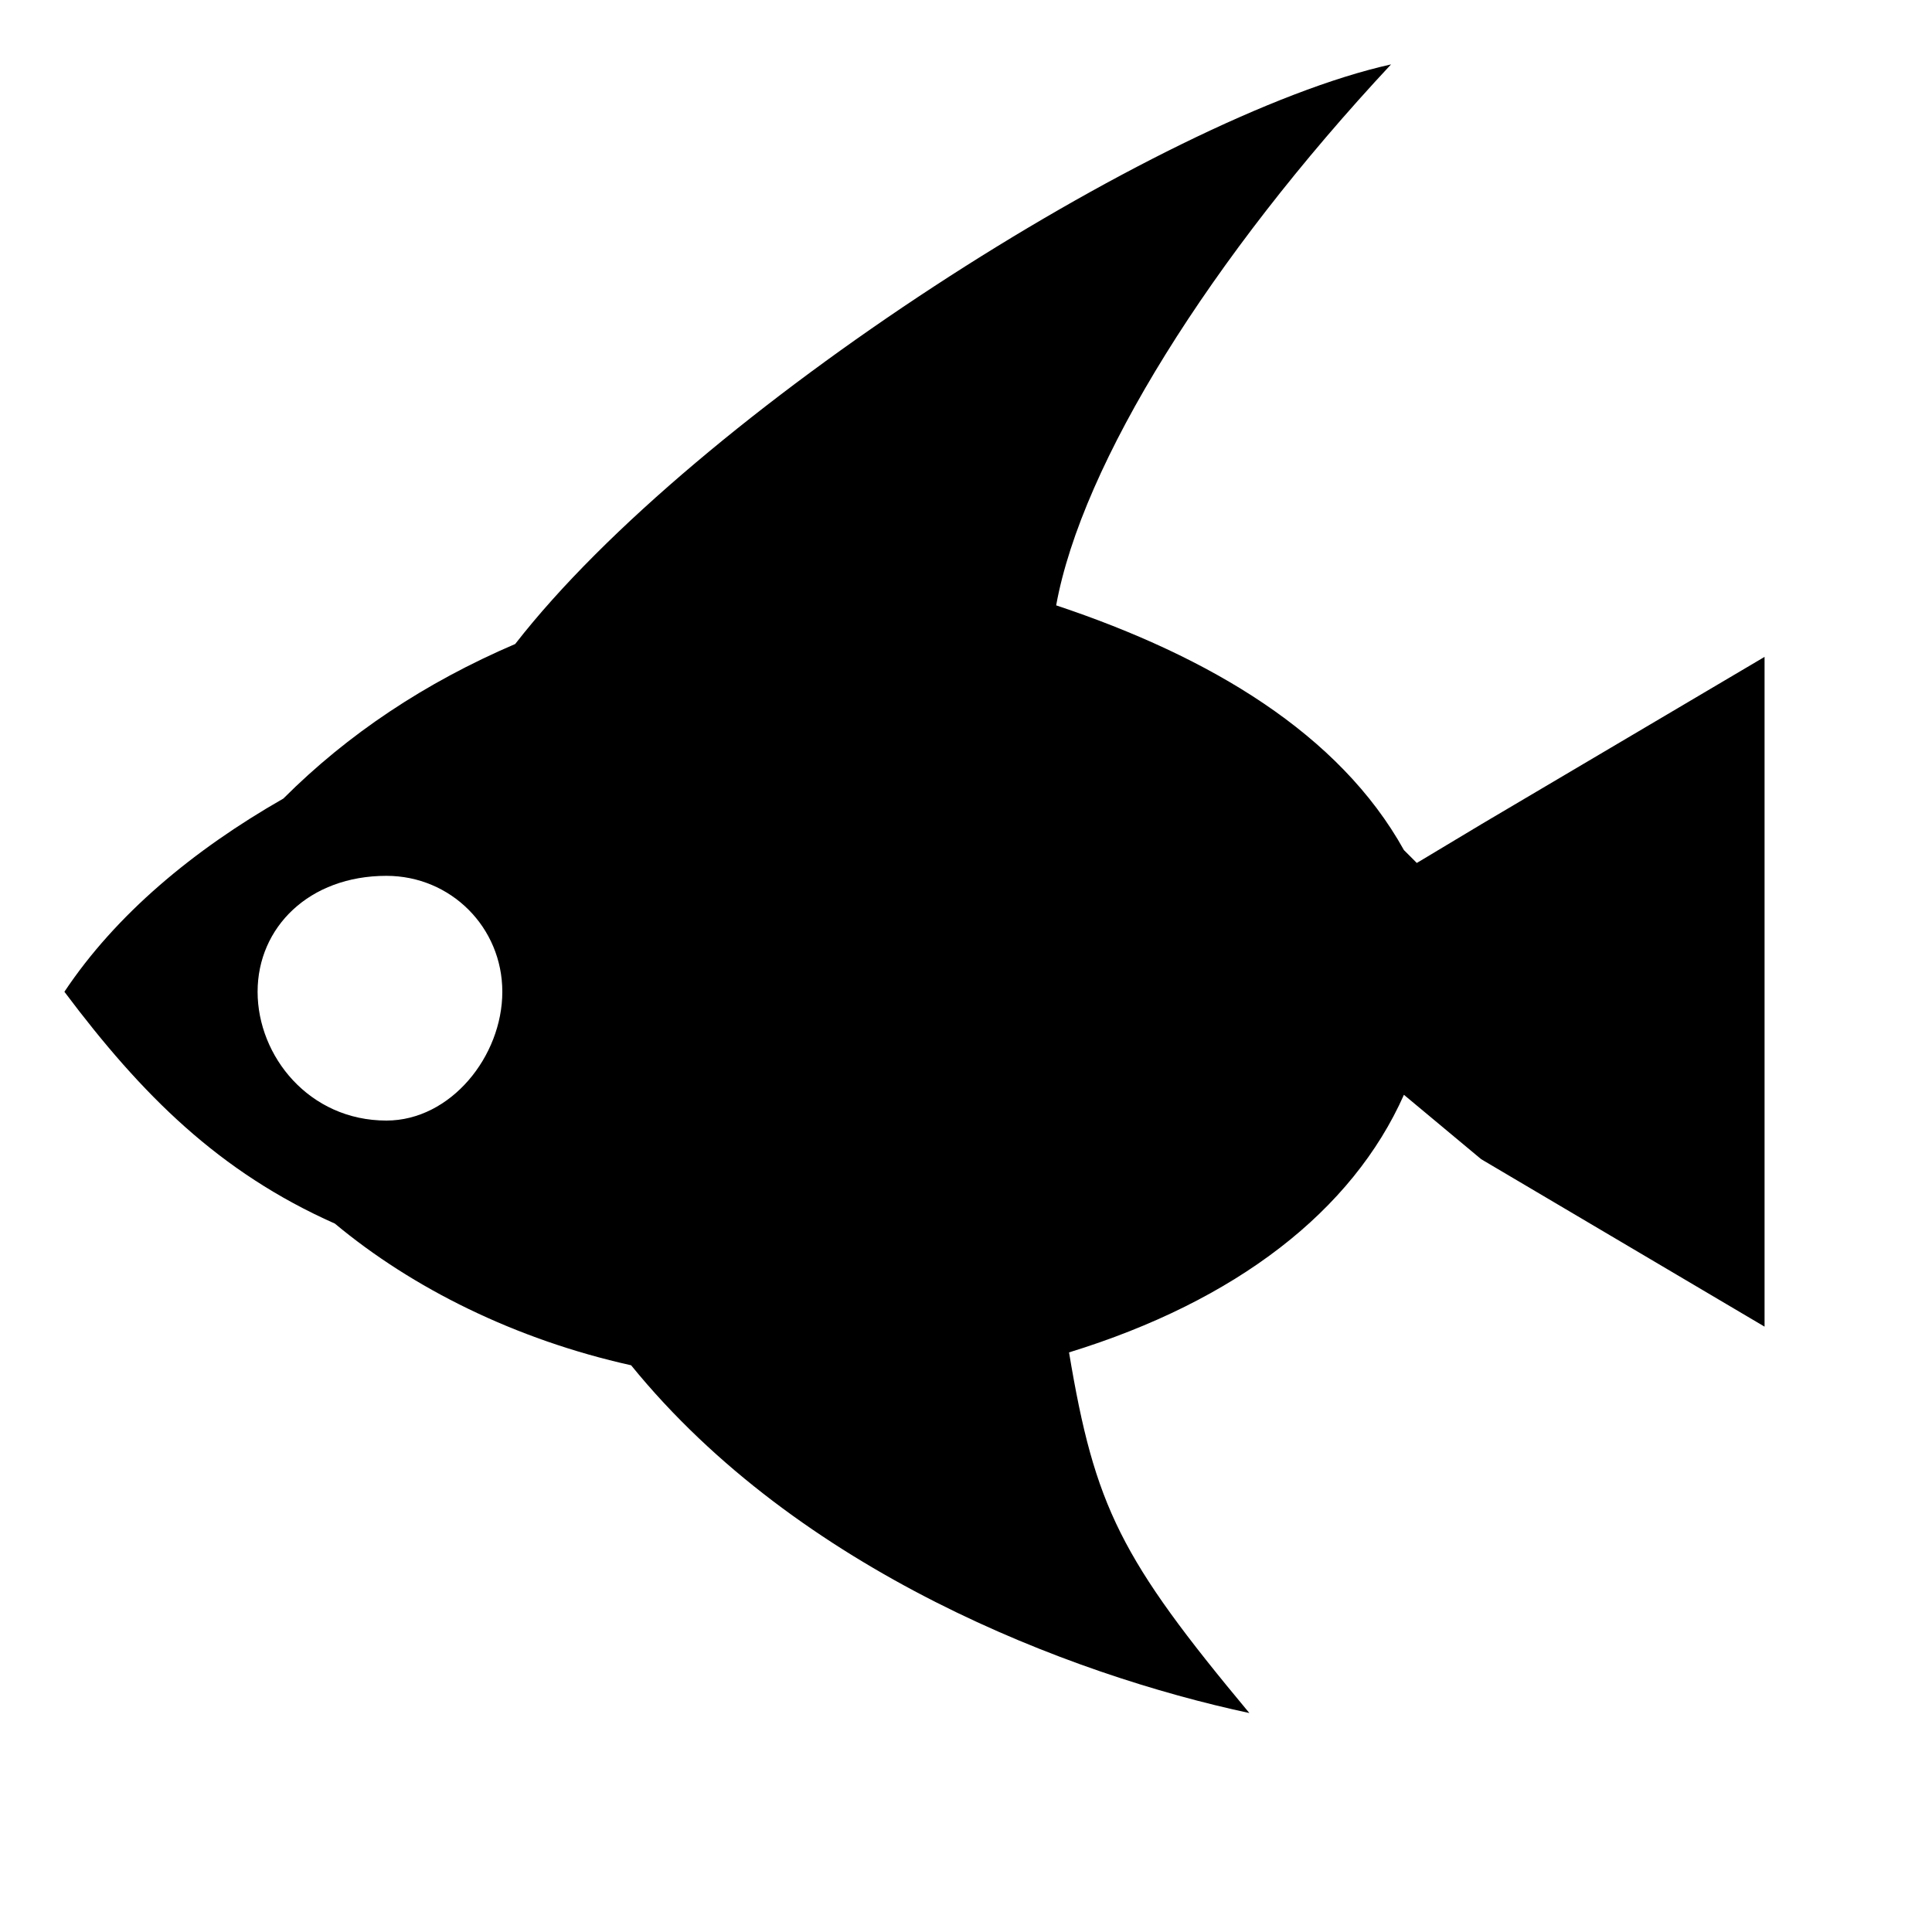
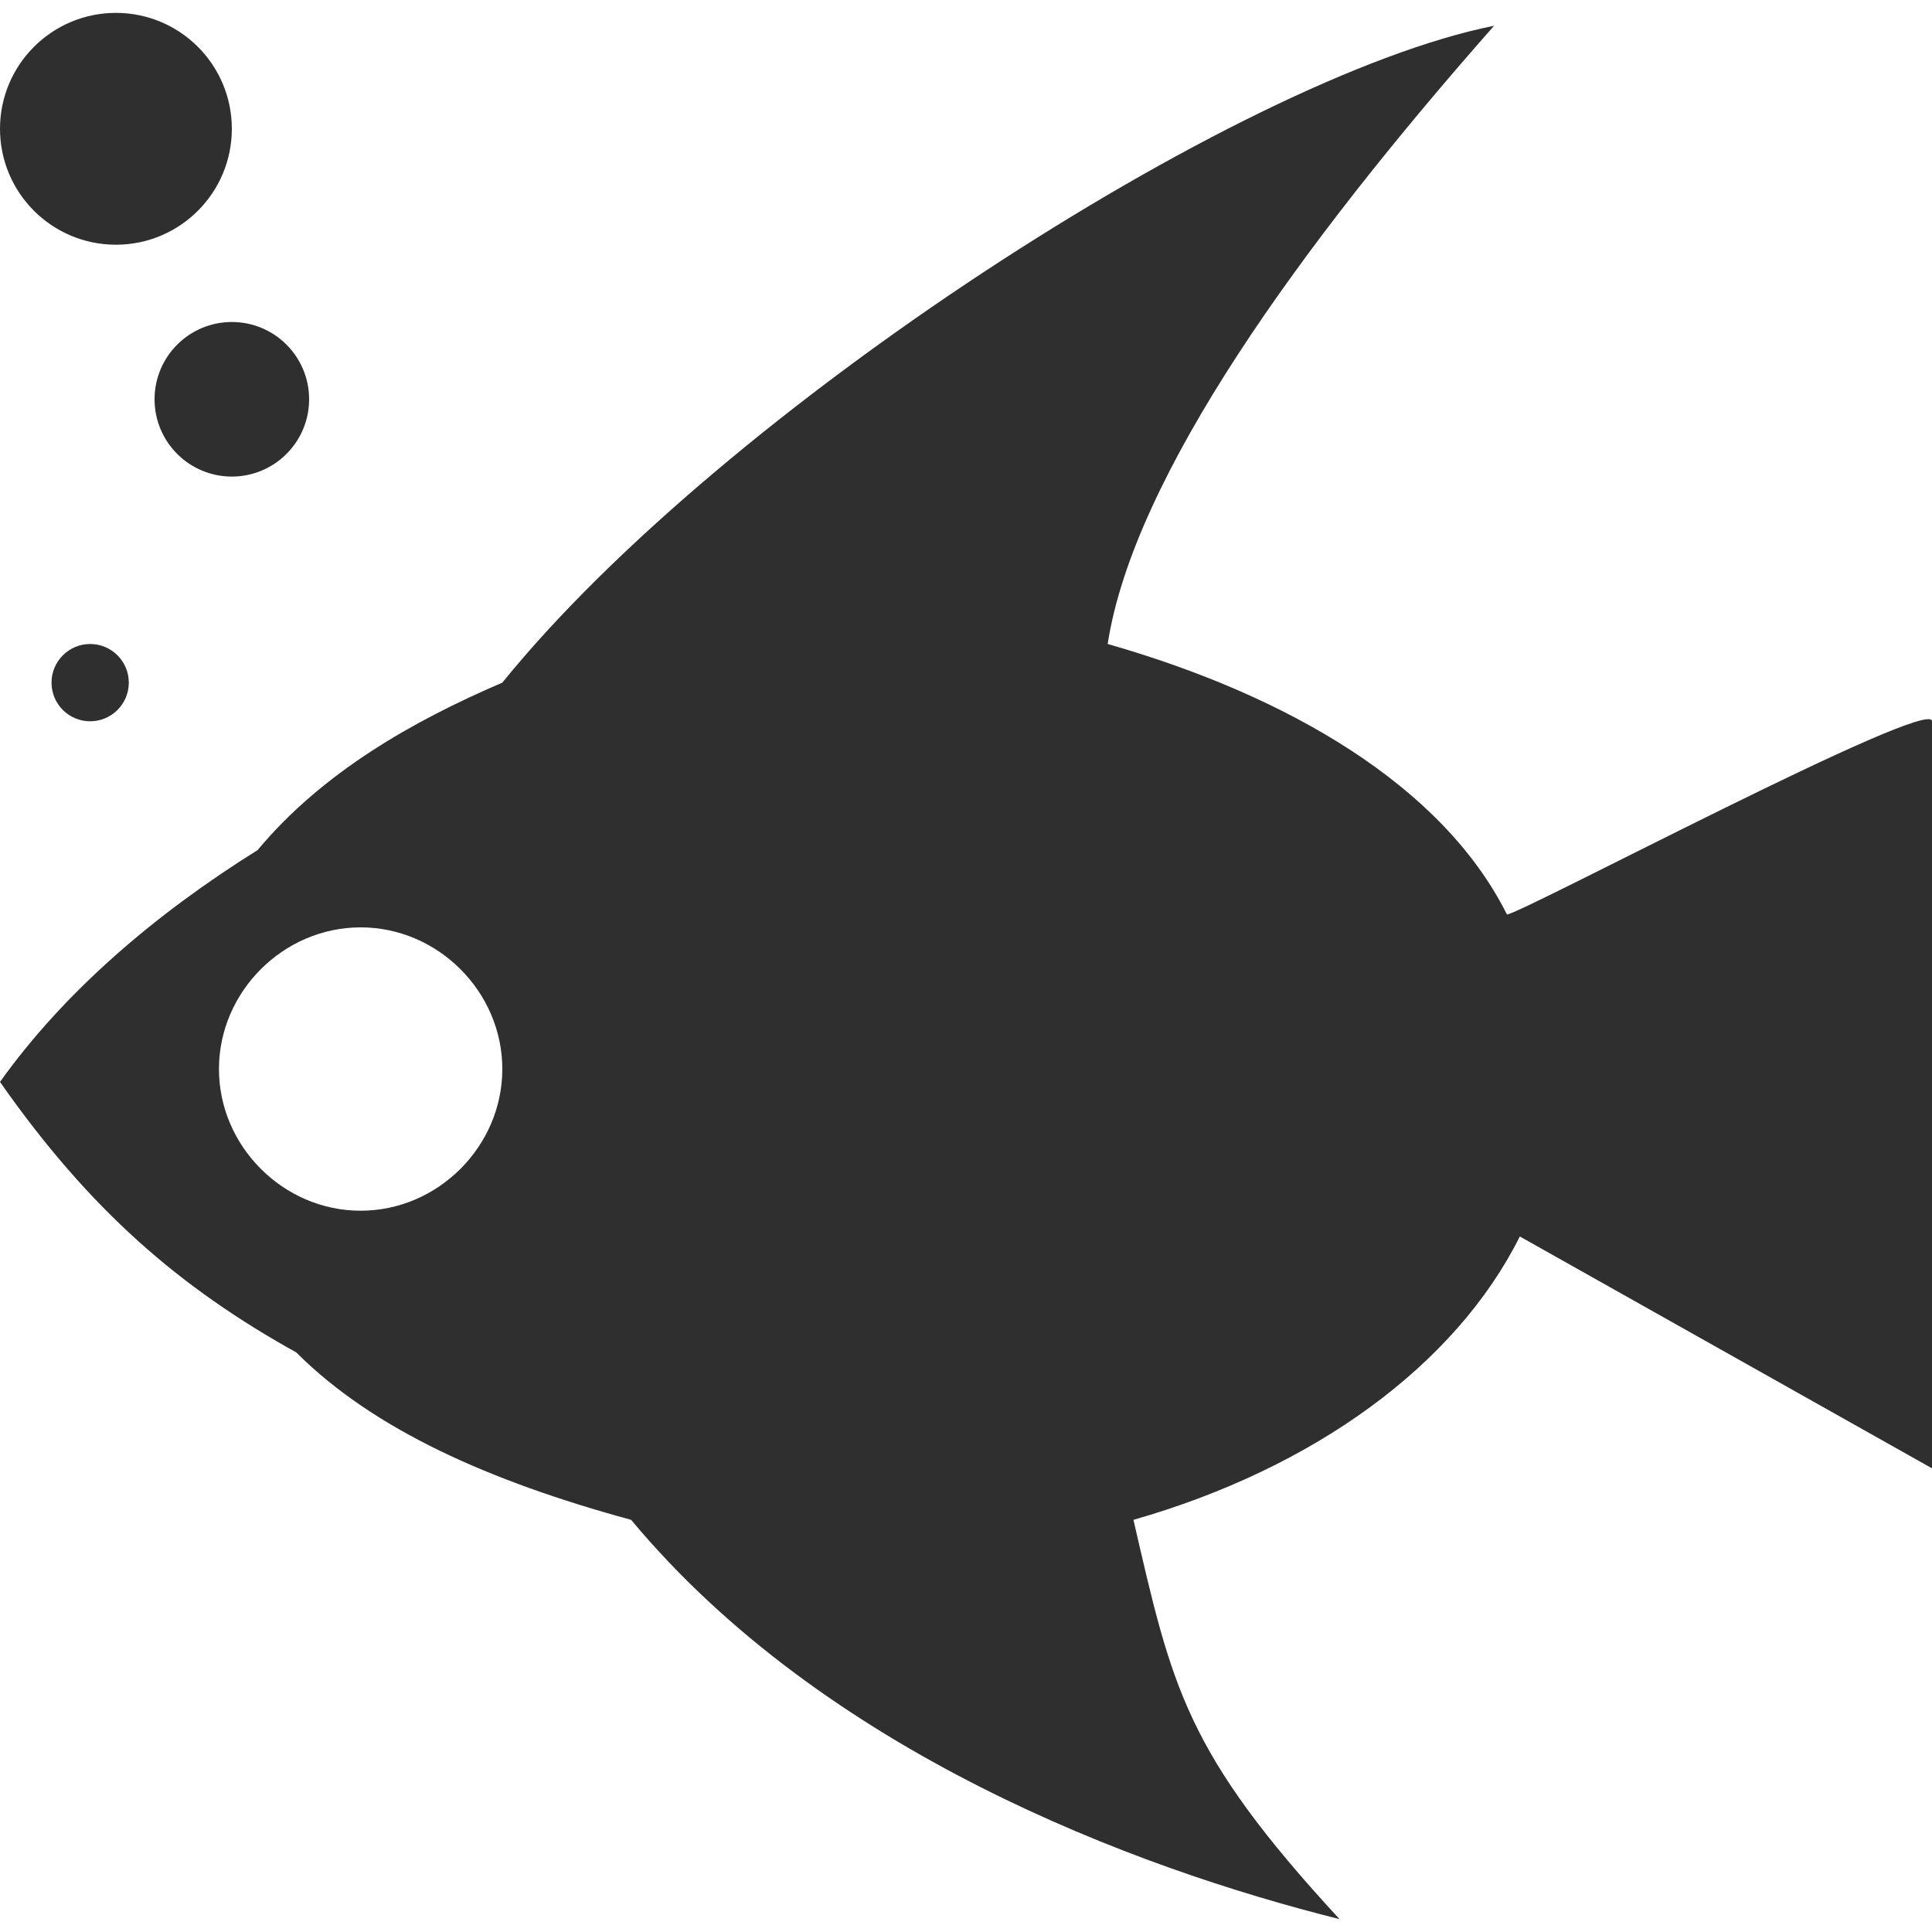
- <svg xmlns="http://www.w3.org/2000/svg" version="1.1" id="suizokukan" x="0px" y="0px" viewBox="0 0 15 15" enable-background="new 0 0 15 15" xml:space="preserve">
-   <path d="M11.5,6.4L11,6.7c0,0-0.1-0.1-0.1-0.1c-0.5-0.9-1.5-1.5-2.7-1.9C8.4,3.6,9.4,2,10.8,0.5C9,0.9,5.4,3.2,4,5  C3.3,5.3,2.7,5.7,2.2,6.2C1.5,6.6,0.9,7.1,0.5,7.7c0.6,0.8,1.2,1.4,2.1,1.8c0.6,0.5,1.4,0.9,2.3,1.1c1.3,1.6,3.4,2.4,4.8,2.7  c-1-1.2-1.2-1.6-1.4-2.8c1.3-0.4,2.2-1.1,2.6-2L11.5,9l2.2,1.3l0-2.6l0-2.6L11.5,6.4z M3,8.7C2.4,8.7,2,8.2,2,7.7S2.4,6.8,3,6.8  c0.5,0,0.9,0.4,0.9,0.9S3.5,8.7,3,8.7z" />
+ <svg xmlns="http://www.w3.org/2000/svg" version="1.1" id="レイヤー_1" x="0px" y="0px" viewBox="0 0 15 15" enable-background="new 0 0 15 15" xml:space="preserve">
+   <g>
+     <path fill="#2f2f2f" d="M11.7,7.1c-0.5-1-1.7-1.7-3.1-2.1c0.2-1.3,1.5-3.1,3-4.8c-2,0.4-6,3-7.7,5.1C3.2,5.6,2.5,6,2,6.6C1.2,7.1,0.5,7.7,0,8.4   c0.7,1,1.4,1.6,2.3,2.1c0.6,0.6,1.5,1,2.6,1.3c1.5,1.8,3.9,2.7,5.5,3.1c-1.2-1.3-1.3-1.8-1.6-3.1c1.4-0.4,2.5-1.2,3-2.2l3.2,1.8   l0-5.8C15,5.4,11.8,7.1,11.7,7.1z M2.8,9.4c-0.6,0-1.1-0.5-1.1-1.1s0.5-1.1,1.1-1.1c0.6,0,1.1,0.5,1.1,1.1C3.9,8.9,3.4,9.4,2.8,9.4   z" />
+     <circle fill="#2f2f2f" cx="0.9" cy="1" r="0.9" />
+     <circle fill="#2f2f2f" cx="1.8" cy="3.1" r="0.6" />
+     <circle fill="#2f2f2f" cx="0.7" cy="5.3" r="0.3" />
+   </g>
</svg>
